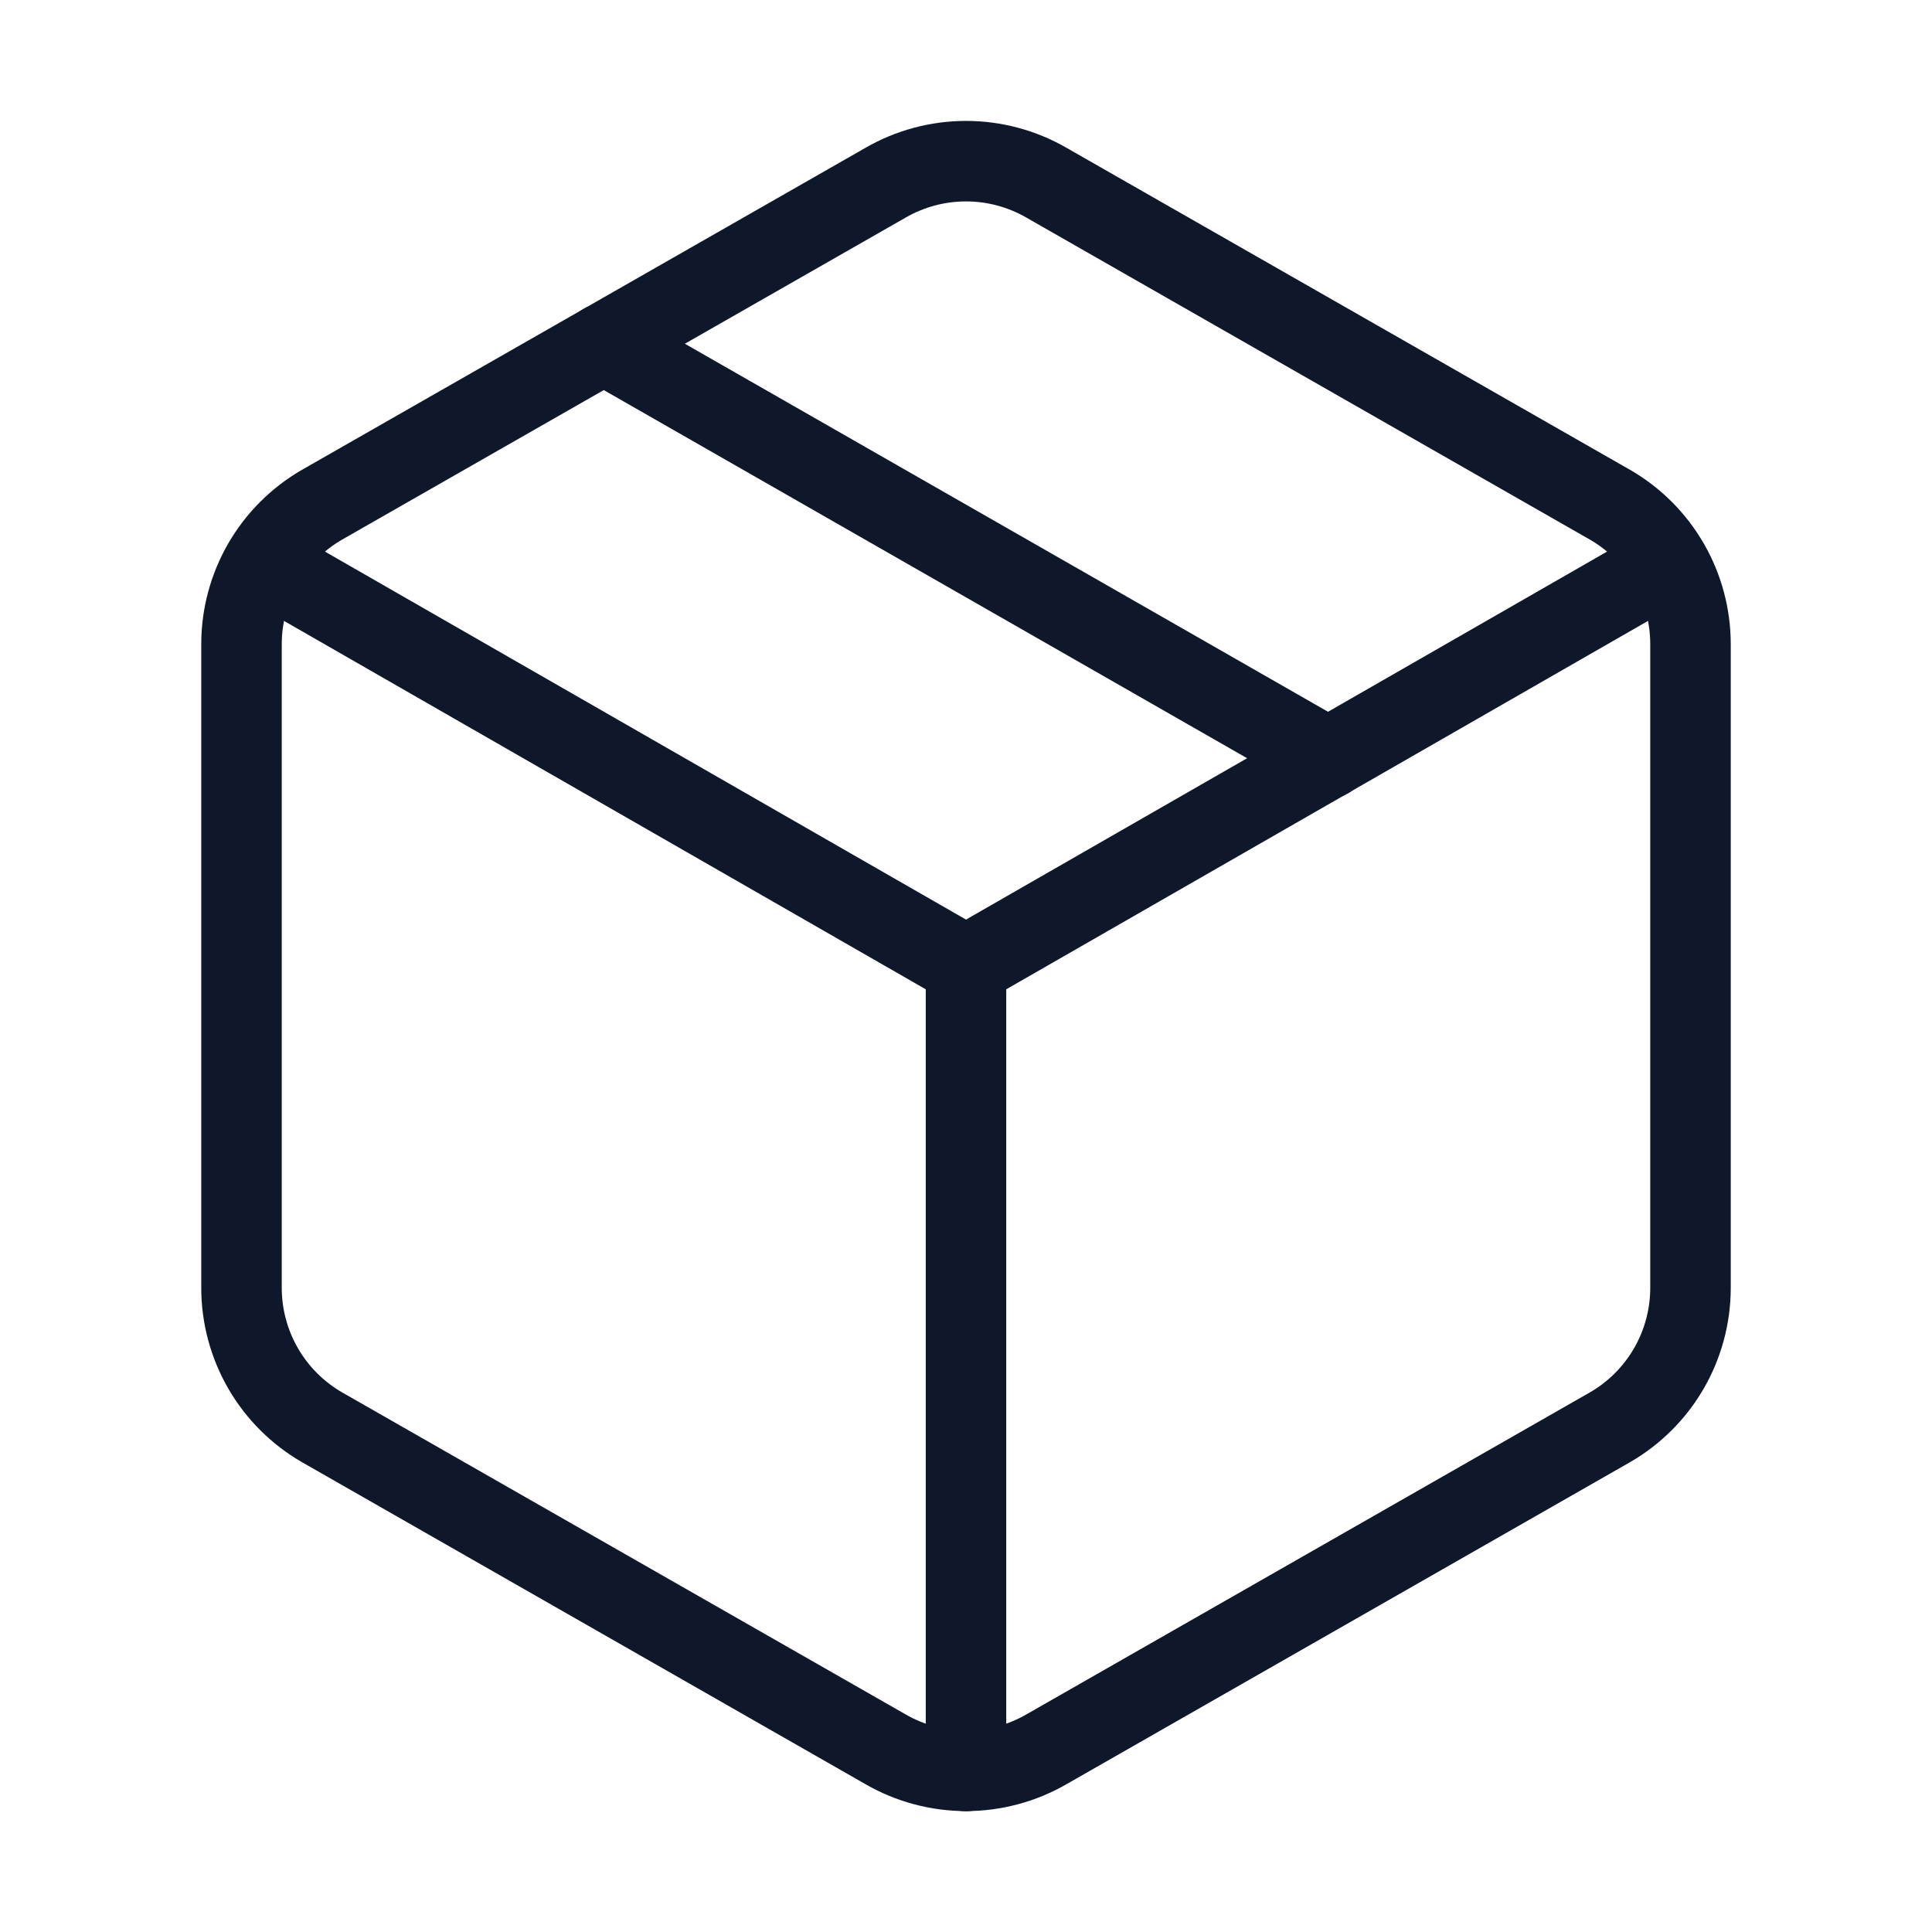
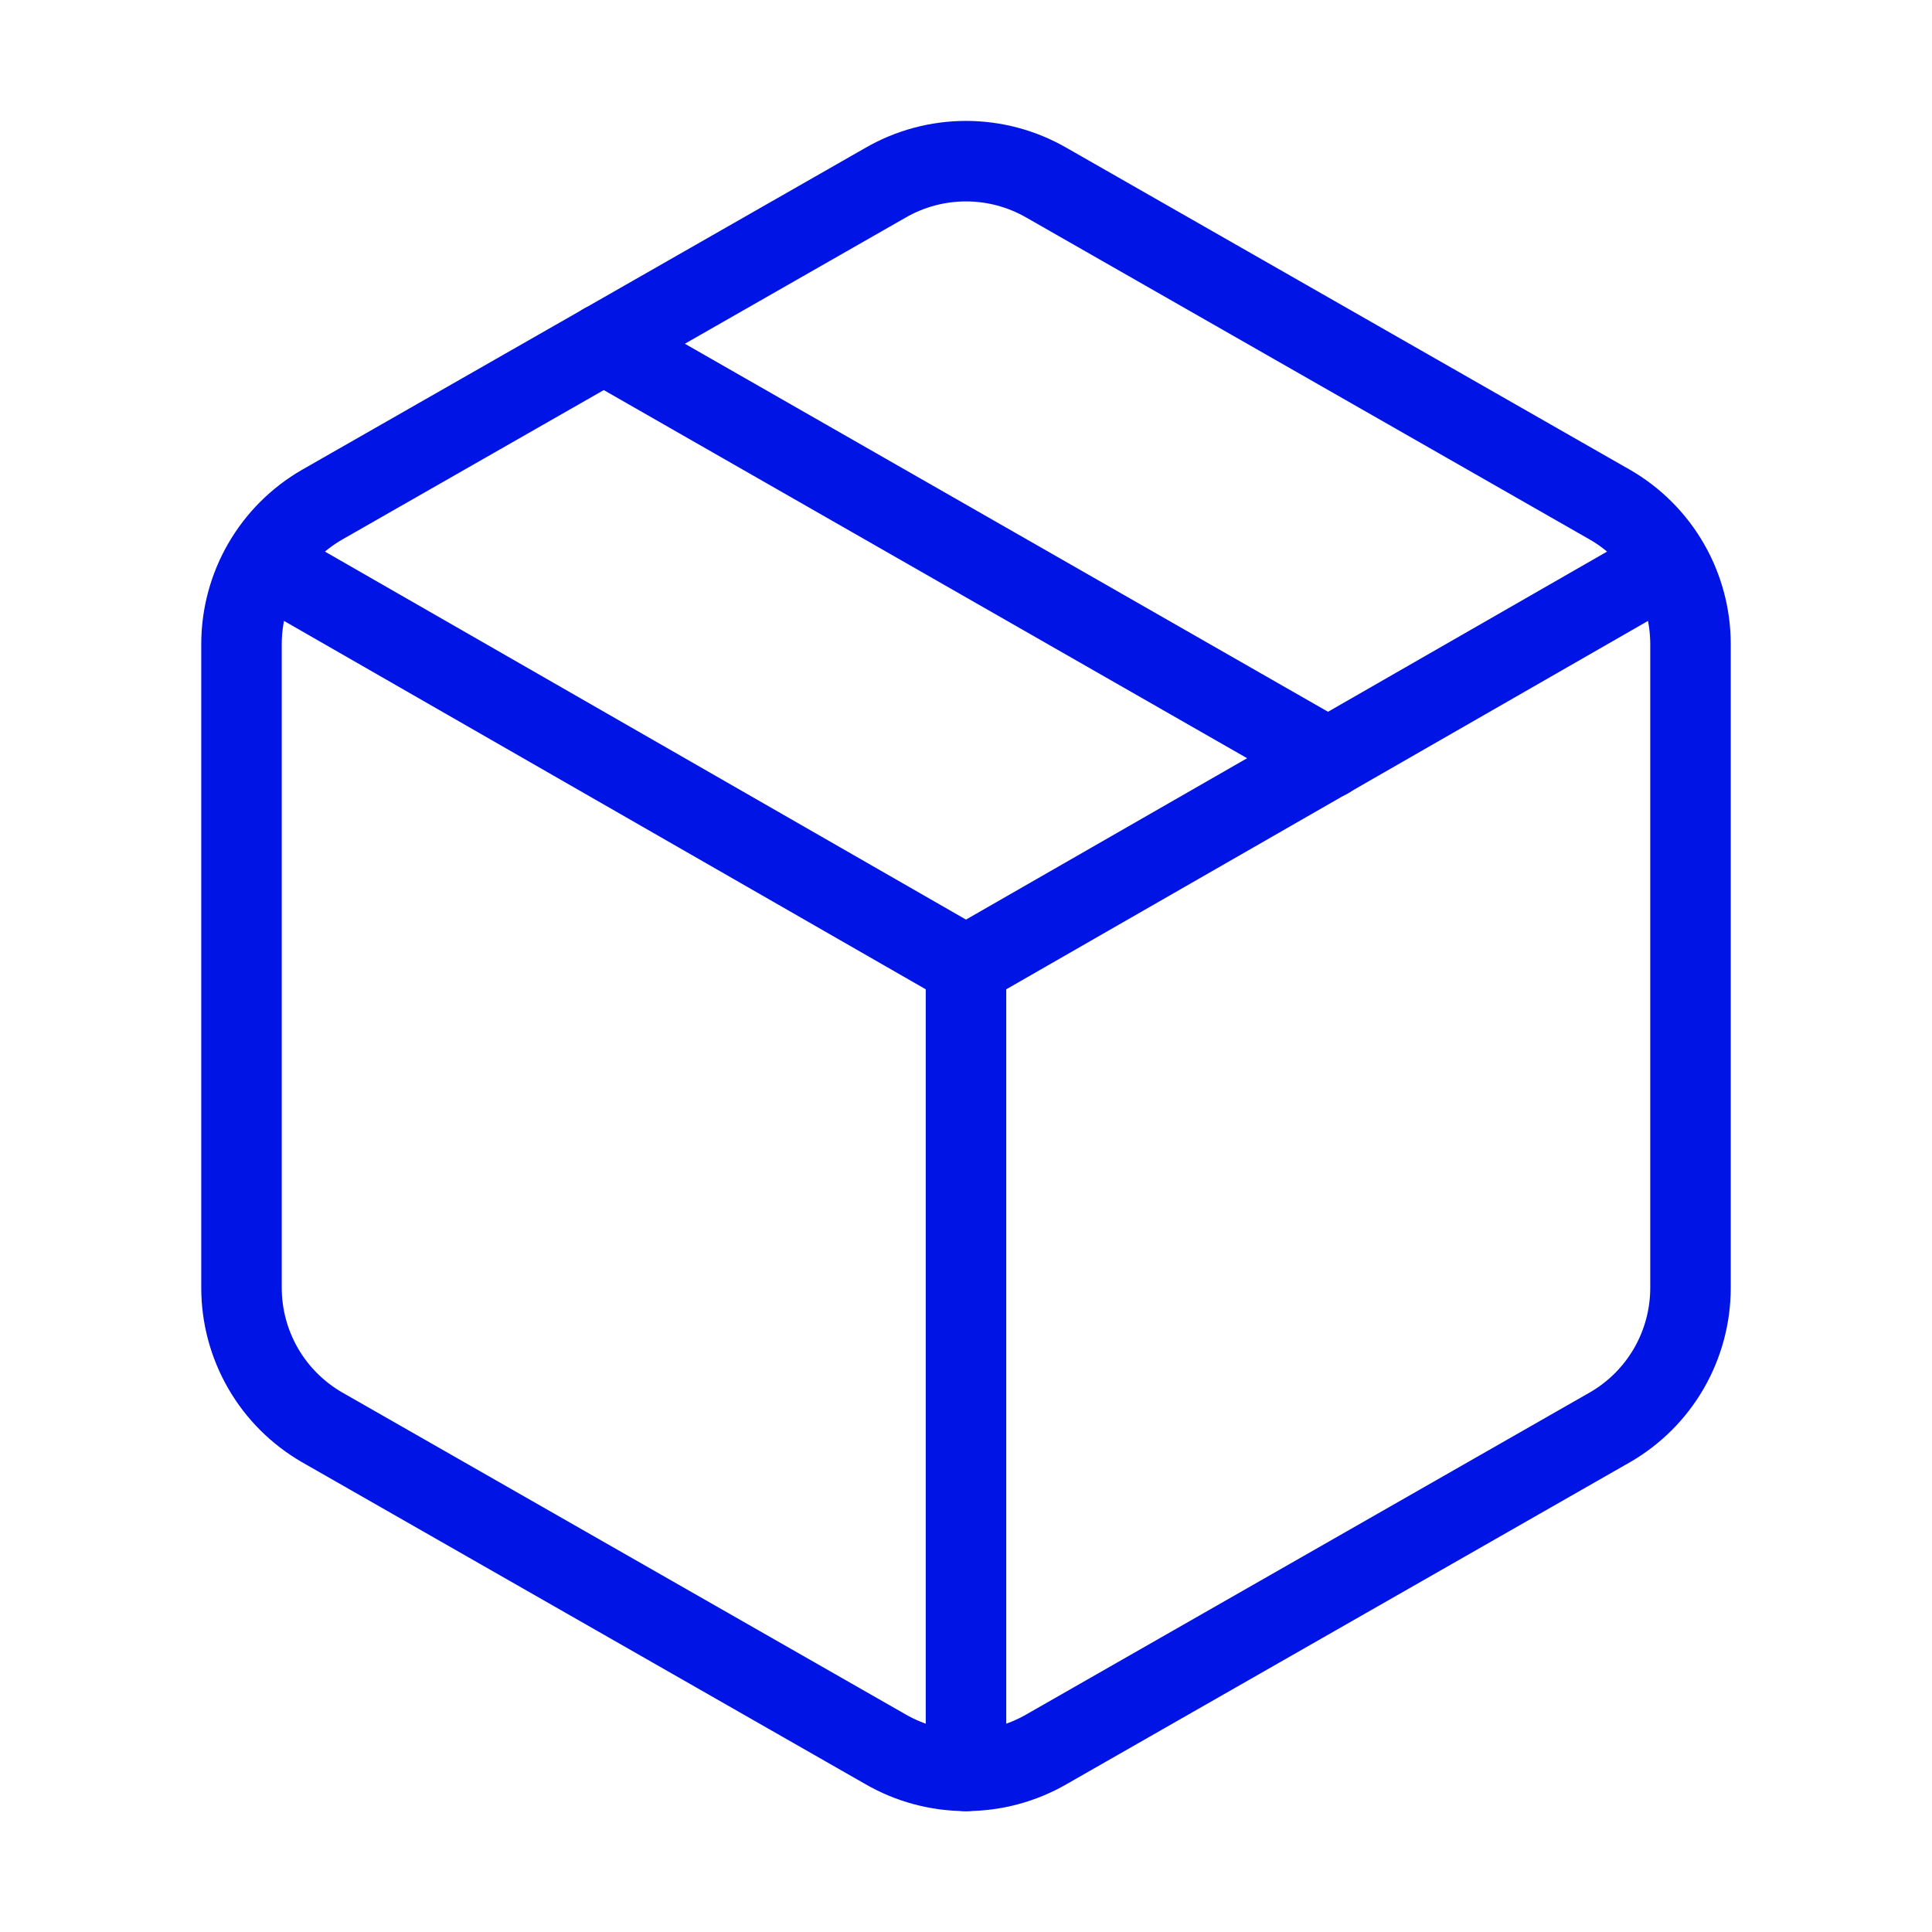
<svg xmlns="http://www.w3.org/2000/svg" width="48" height="48" viewBox="0 0 48 48" fill="none">
-   <path d="M22 43.46C22.608 43.811 23.298 43.996 24 43.996C24.702 43.996 25.392 43.811 26 43.46L40 35.46C40.608 35.109 41.112 34.605 41.463 33.998C41.814 33.39 41.999 32.701 42 32V16C41.999 15.298 41.814 14.609 41.463 14.002C41.112 13.395 40.608 12.89 40 12.54L26 4.54C25.392 4.189 24.702 4.004 24 4.004C23.298 4.004 22.608 4.189 22 4.54L8 12.54C7.393 12.89 6.888 13.395 6.537 14.002C6.186 14.609 6.001 15.298 6 16V32C6.001 32.701 6.186 33.39 6.537 33.998C6.888 34.605 7.393 35.109 8 35.46L22 43.46Z" stroke="#0F172B" stroke-width="2" stroke-linecap="round" stroke-linejoin="round" />
-   <path d="M24 44V24" stroke="#0F172B" stroke-width="2" stroke-linecap="round" stroke-linejoin="round" />
-   <path d="M6.58 14L24 24L41.42 14" stroke="#0F172B" stroke-width="2" stroke-linecap="round" stroke-linejoin="round" />
-   <path d="M15 8.539L33 18.839" stroke="#0F172B" stroke-width="2" stroke-linecap="round" stroke-linejoin="round" />
+   <path d="M22 43.46C22.608 43.811 23.298 43.996 24 43.996C24.702 43.996 25.392 43.811 26 43.46L40 35.46C40.608 35.109 41.112 34.605 41.463 33.998C41.814 33.39 41.999 32.701 42 32V16C41.999 15.298 41.814 14.609 41.463 14.002C41.112 13.395 40.608 12.89 40 12.54L26 4.54C25.392 4.189 24.702 4.004 24 4.004C23.298 4.004 22.608 4.189 22 4.54L8 12.54C7.393 12.89 6.888 13.395 6.537 14.002C6.186 14.609 6.001 15.298 6 16V32C6.001 32.701 6.186 33.39 6.537 33.998C6.888 34.605 7.393 35.109 8 35.46L22 43.46Z" stroke="#0014E6" stroke-width="2" stroke-linecap="round" stroke-linejoin="round" />
+   <path d="M24 44V24" stroke="#0014E6" stroke-width="2" stroke-linecap="round" stroke-linejoin="round" />
+   <path d="M6.58 14L24 24L41.42 14" stroke="#0014E6" stroke-width="2" stroke-linecap="round" stroke-linejoin="round" />
+   <path d="M15 8.539L33 18.839" stroke="#0014E6" stroke-width="2" stroke-linecap="round" stroke-linejoin="round" />
</svg>
